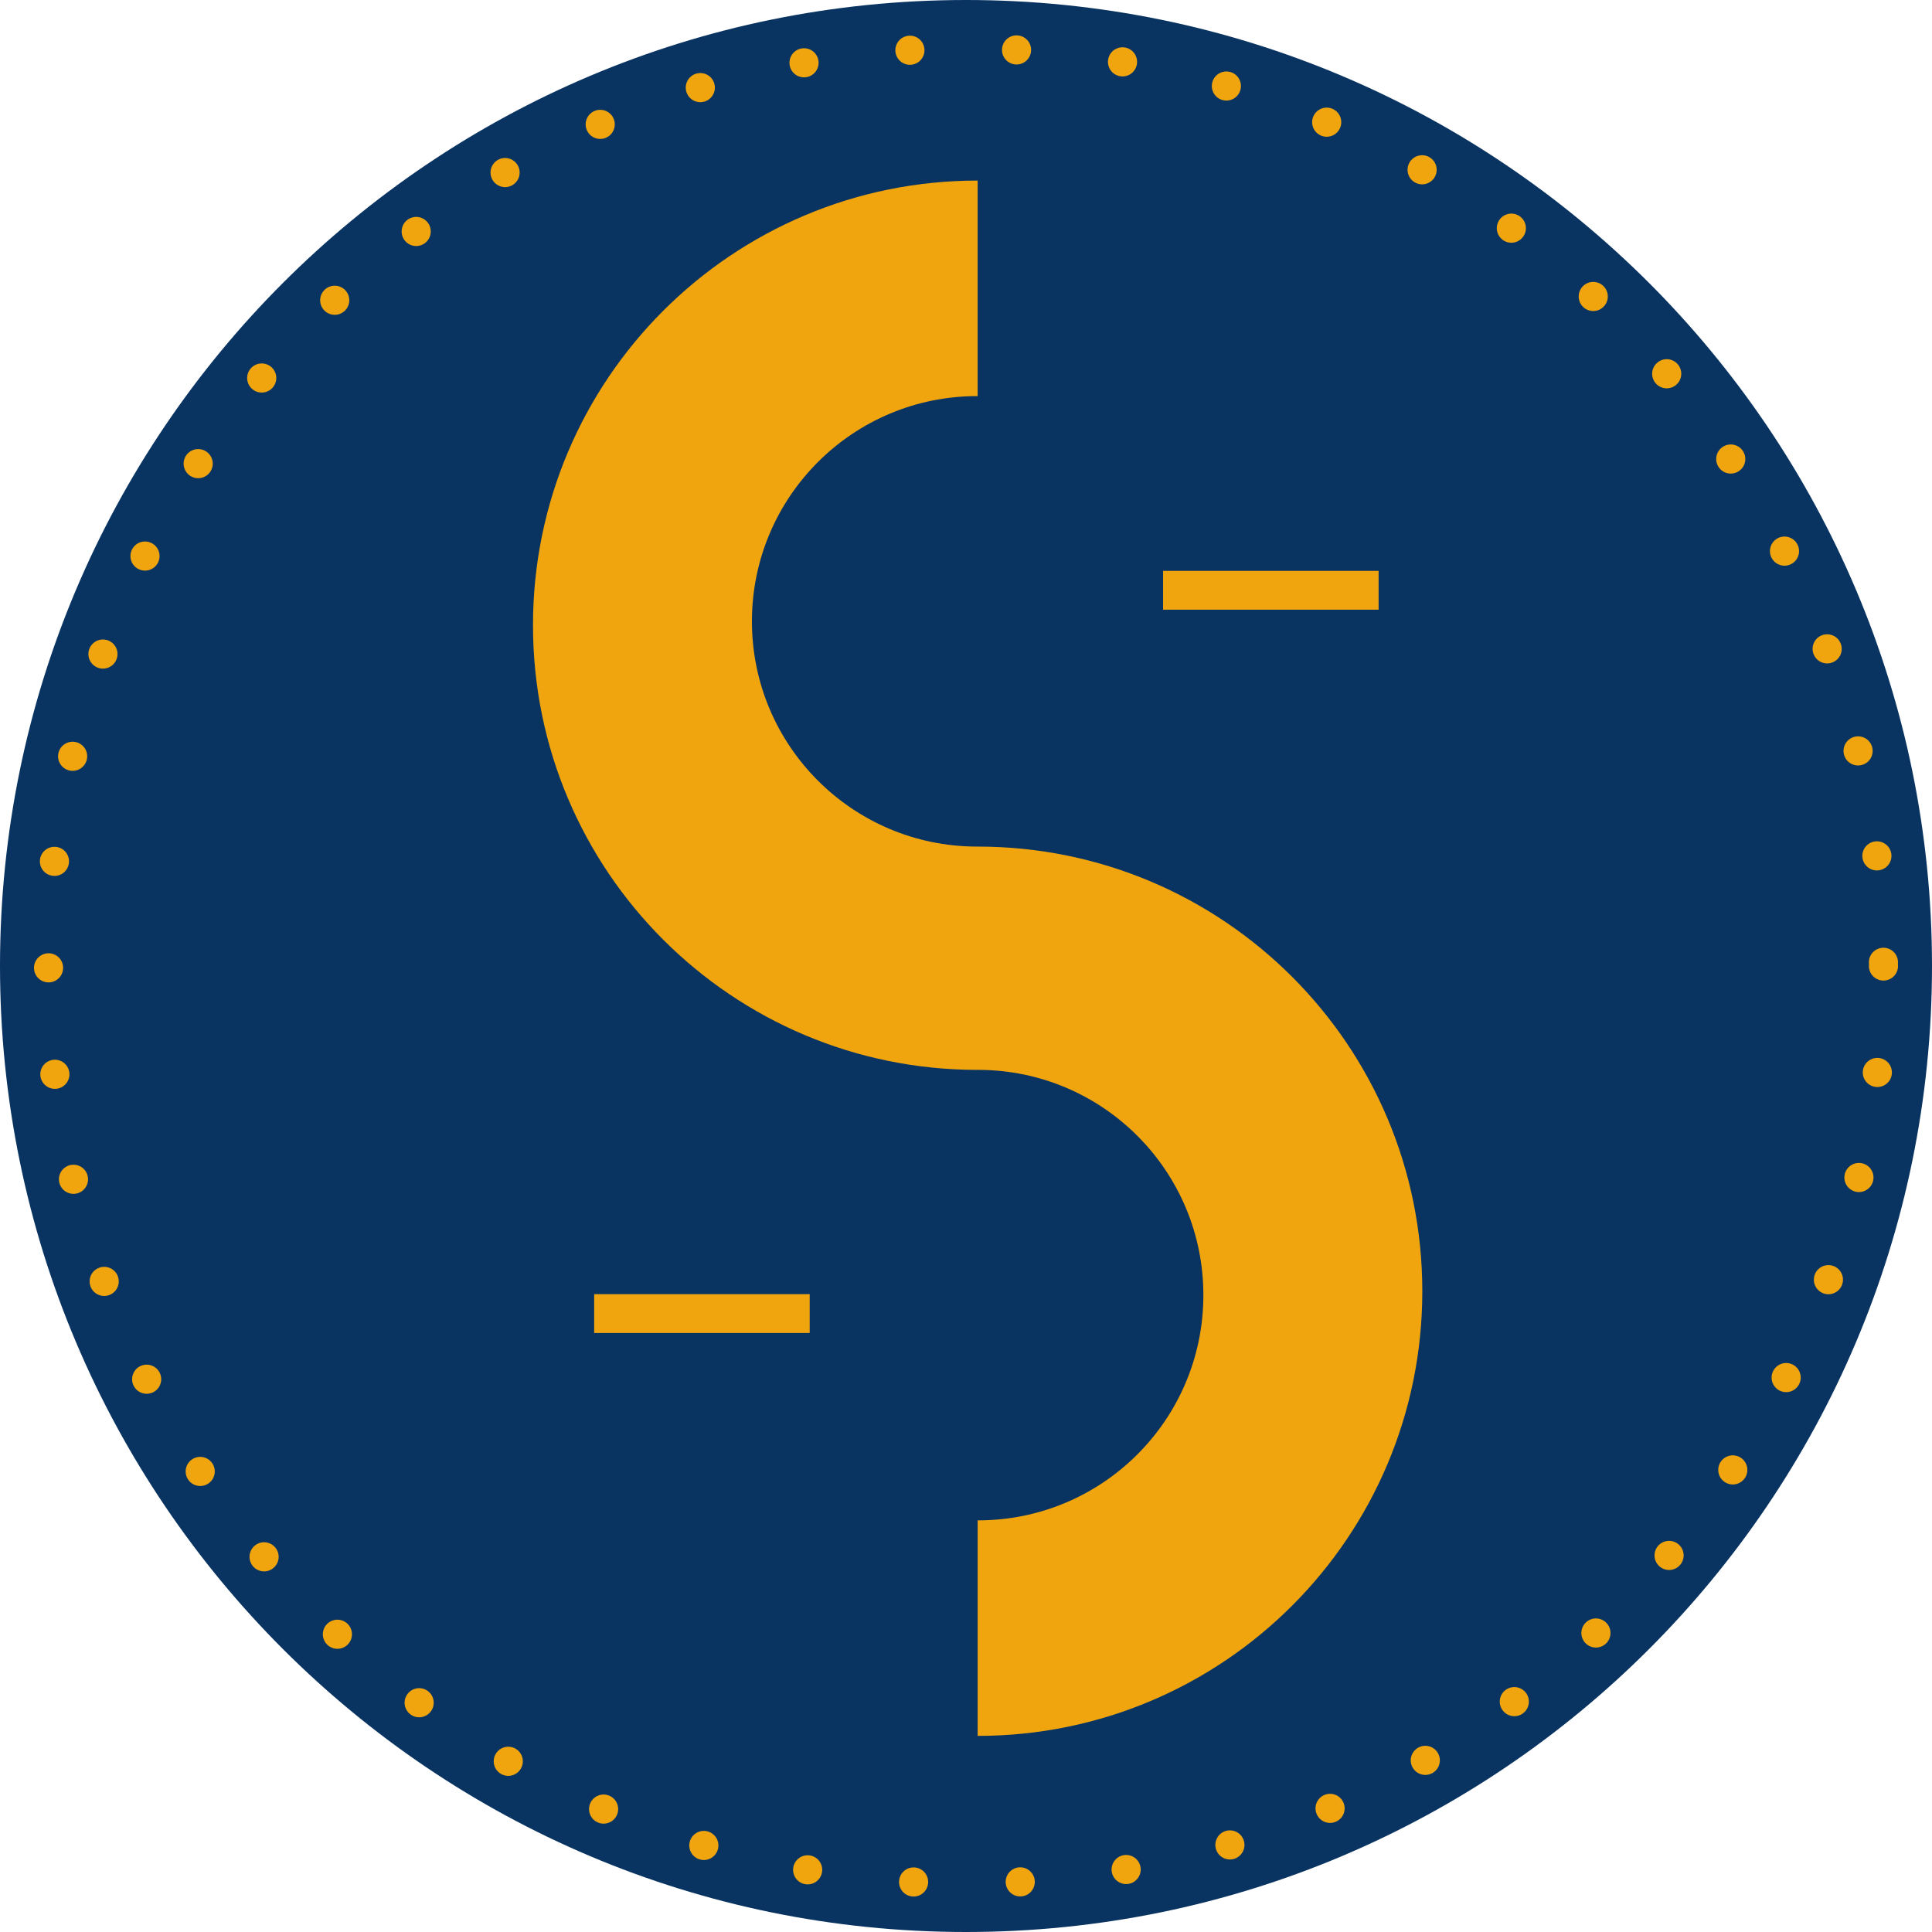
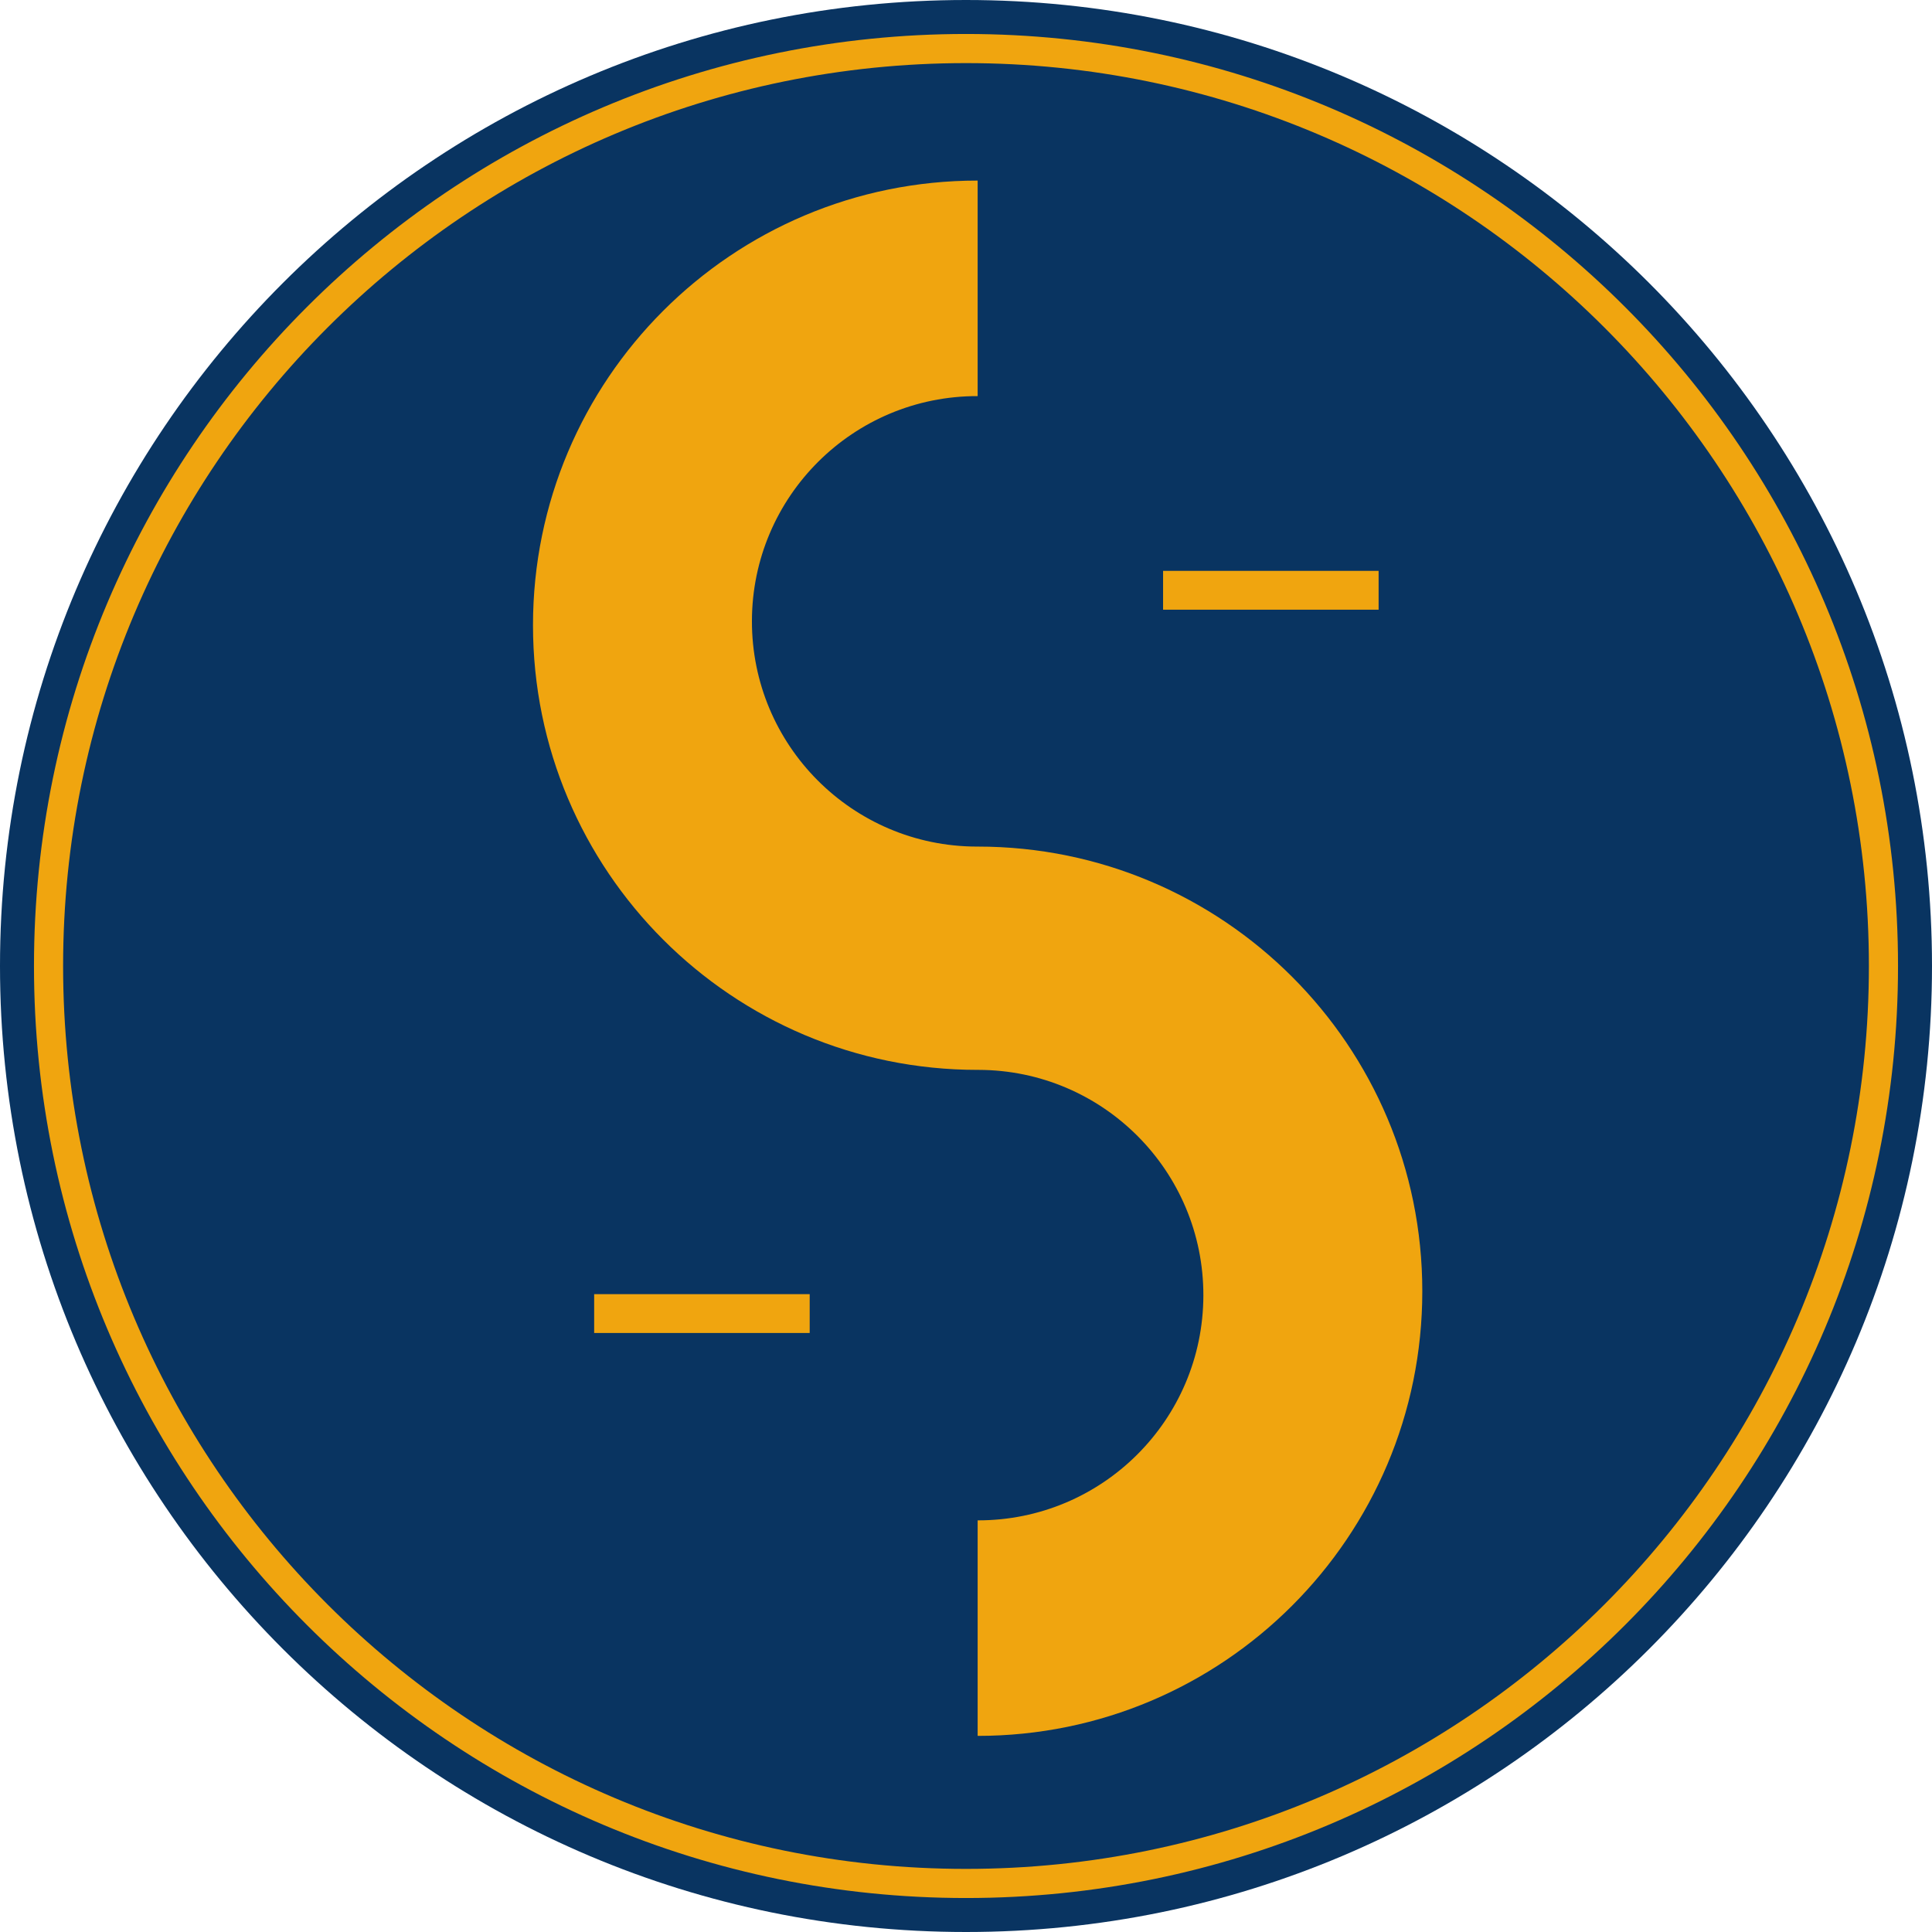
<svg xmlns="http://www.w3.org/2000/svg" viewBox="0 0 199 199">
  <defs>
-     <style>.cls-1{fill:#093461;}.cls-2{fill:none;stroke:#f0a50f;stroke-linecap:round;stroke-miterlimit:10;stroke-width:3px;stroke-dasharray:0 10.99;}.cls-3{fill:#f0a50f;}</style>
+     <style>.cls-1{fill:#093461;}.cls-2{fill:none;stroke:#f0a50f;stroke-linecap:round;stroke-miterlimit:10;stroke-width:3px;}.cls-3{fill:#f0a50f;}</style>
  </defs>
  <g id="Layer_7" data-name="Layer 7">
    <g id="Layer_3" data-name="Layer 3">
      <g id="layer1">
        <g id="path837">
          <circle class="cls-1" cx="99.5" cy="99.5" r="99.5" />
          <circle class="cls-2" cx="99.5" cy="99.5" r="94.5" />
        </g>
        <path id="path959" class="cls-3" d="M100.7,18.6A45.79,45.79,0,0,0,54.9,64.4h0a45.79,45.79,0,0,0,45.8,45.8h.1a23.2,23.2,0,0,1-.1,46.4v22.2A45.79,45.79,0,0,0,146.5,133h0a45.79,45.79,0,0,0-45.8-45.8h-.1a23.2,23.2,0,0,1,.1-46.4Z" />
        <rect id="rect977" class="cls-3" x="119.8" y="58.8" width="22.2" height="4" />
        <rect id="rect979" class="cls-3" x="61.2" y="133.3" width="22.2" height="4" />
      </g>
    </g>
  </g>
</svg>
